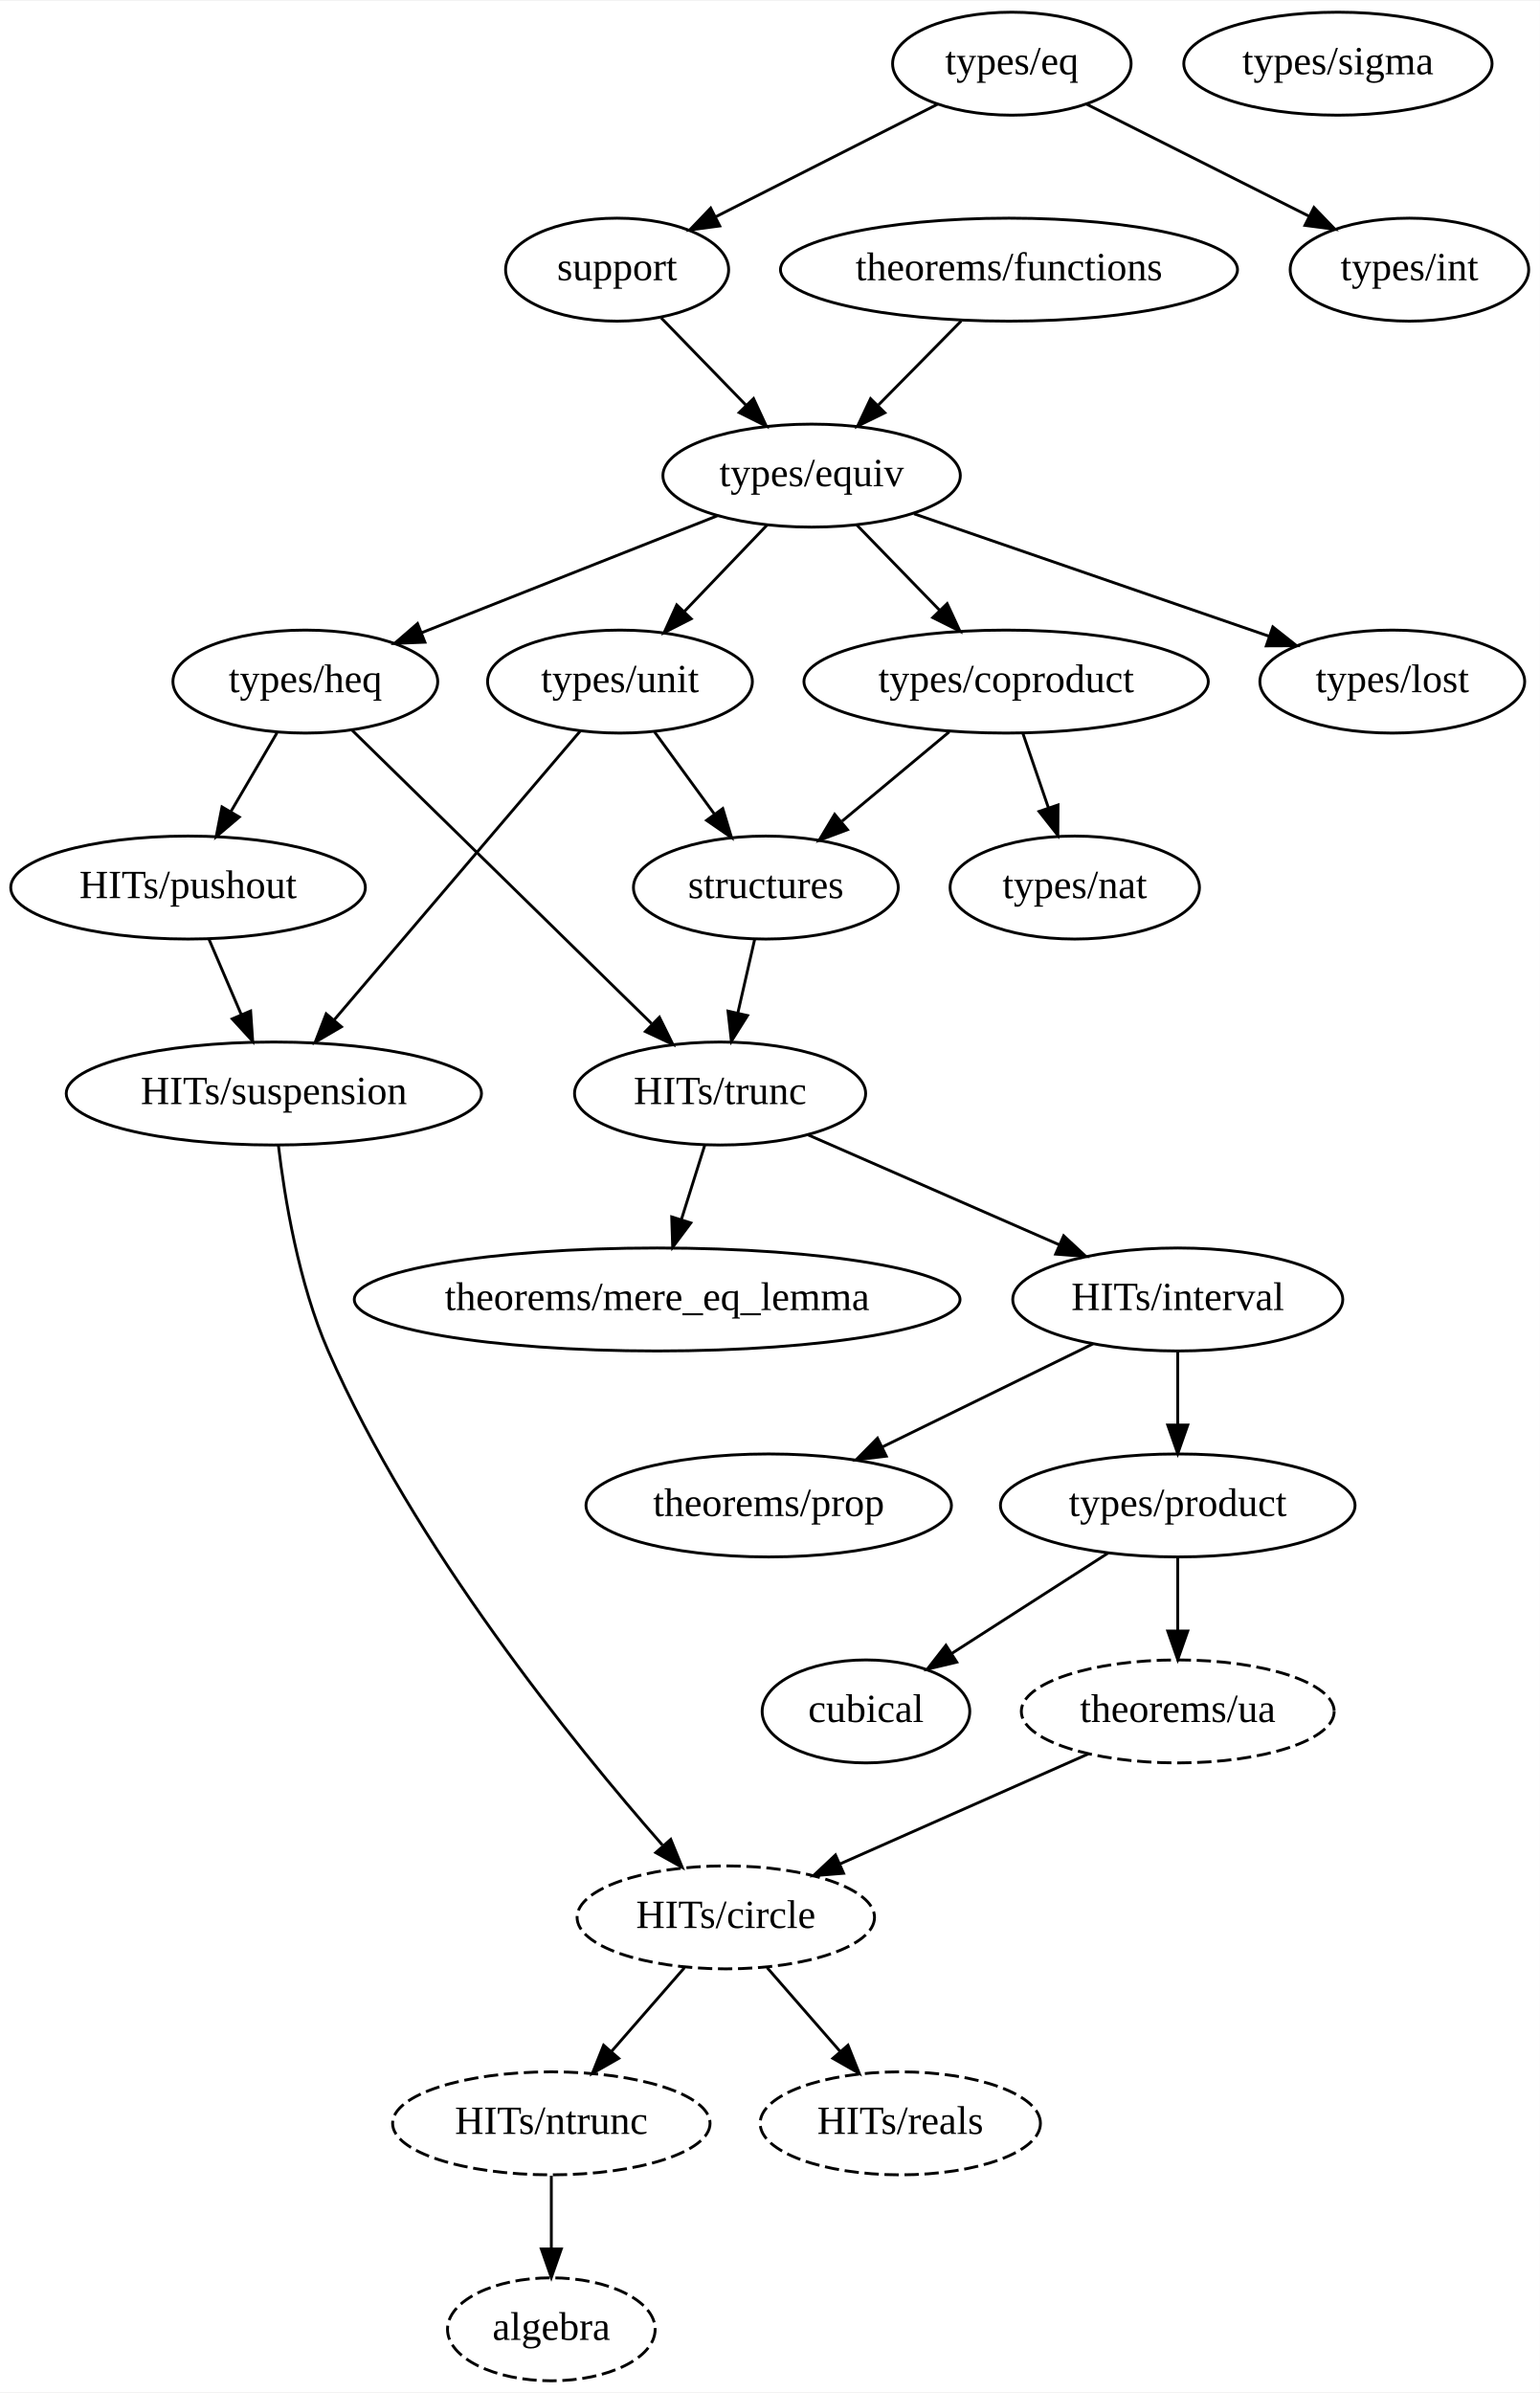
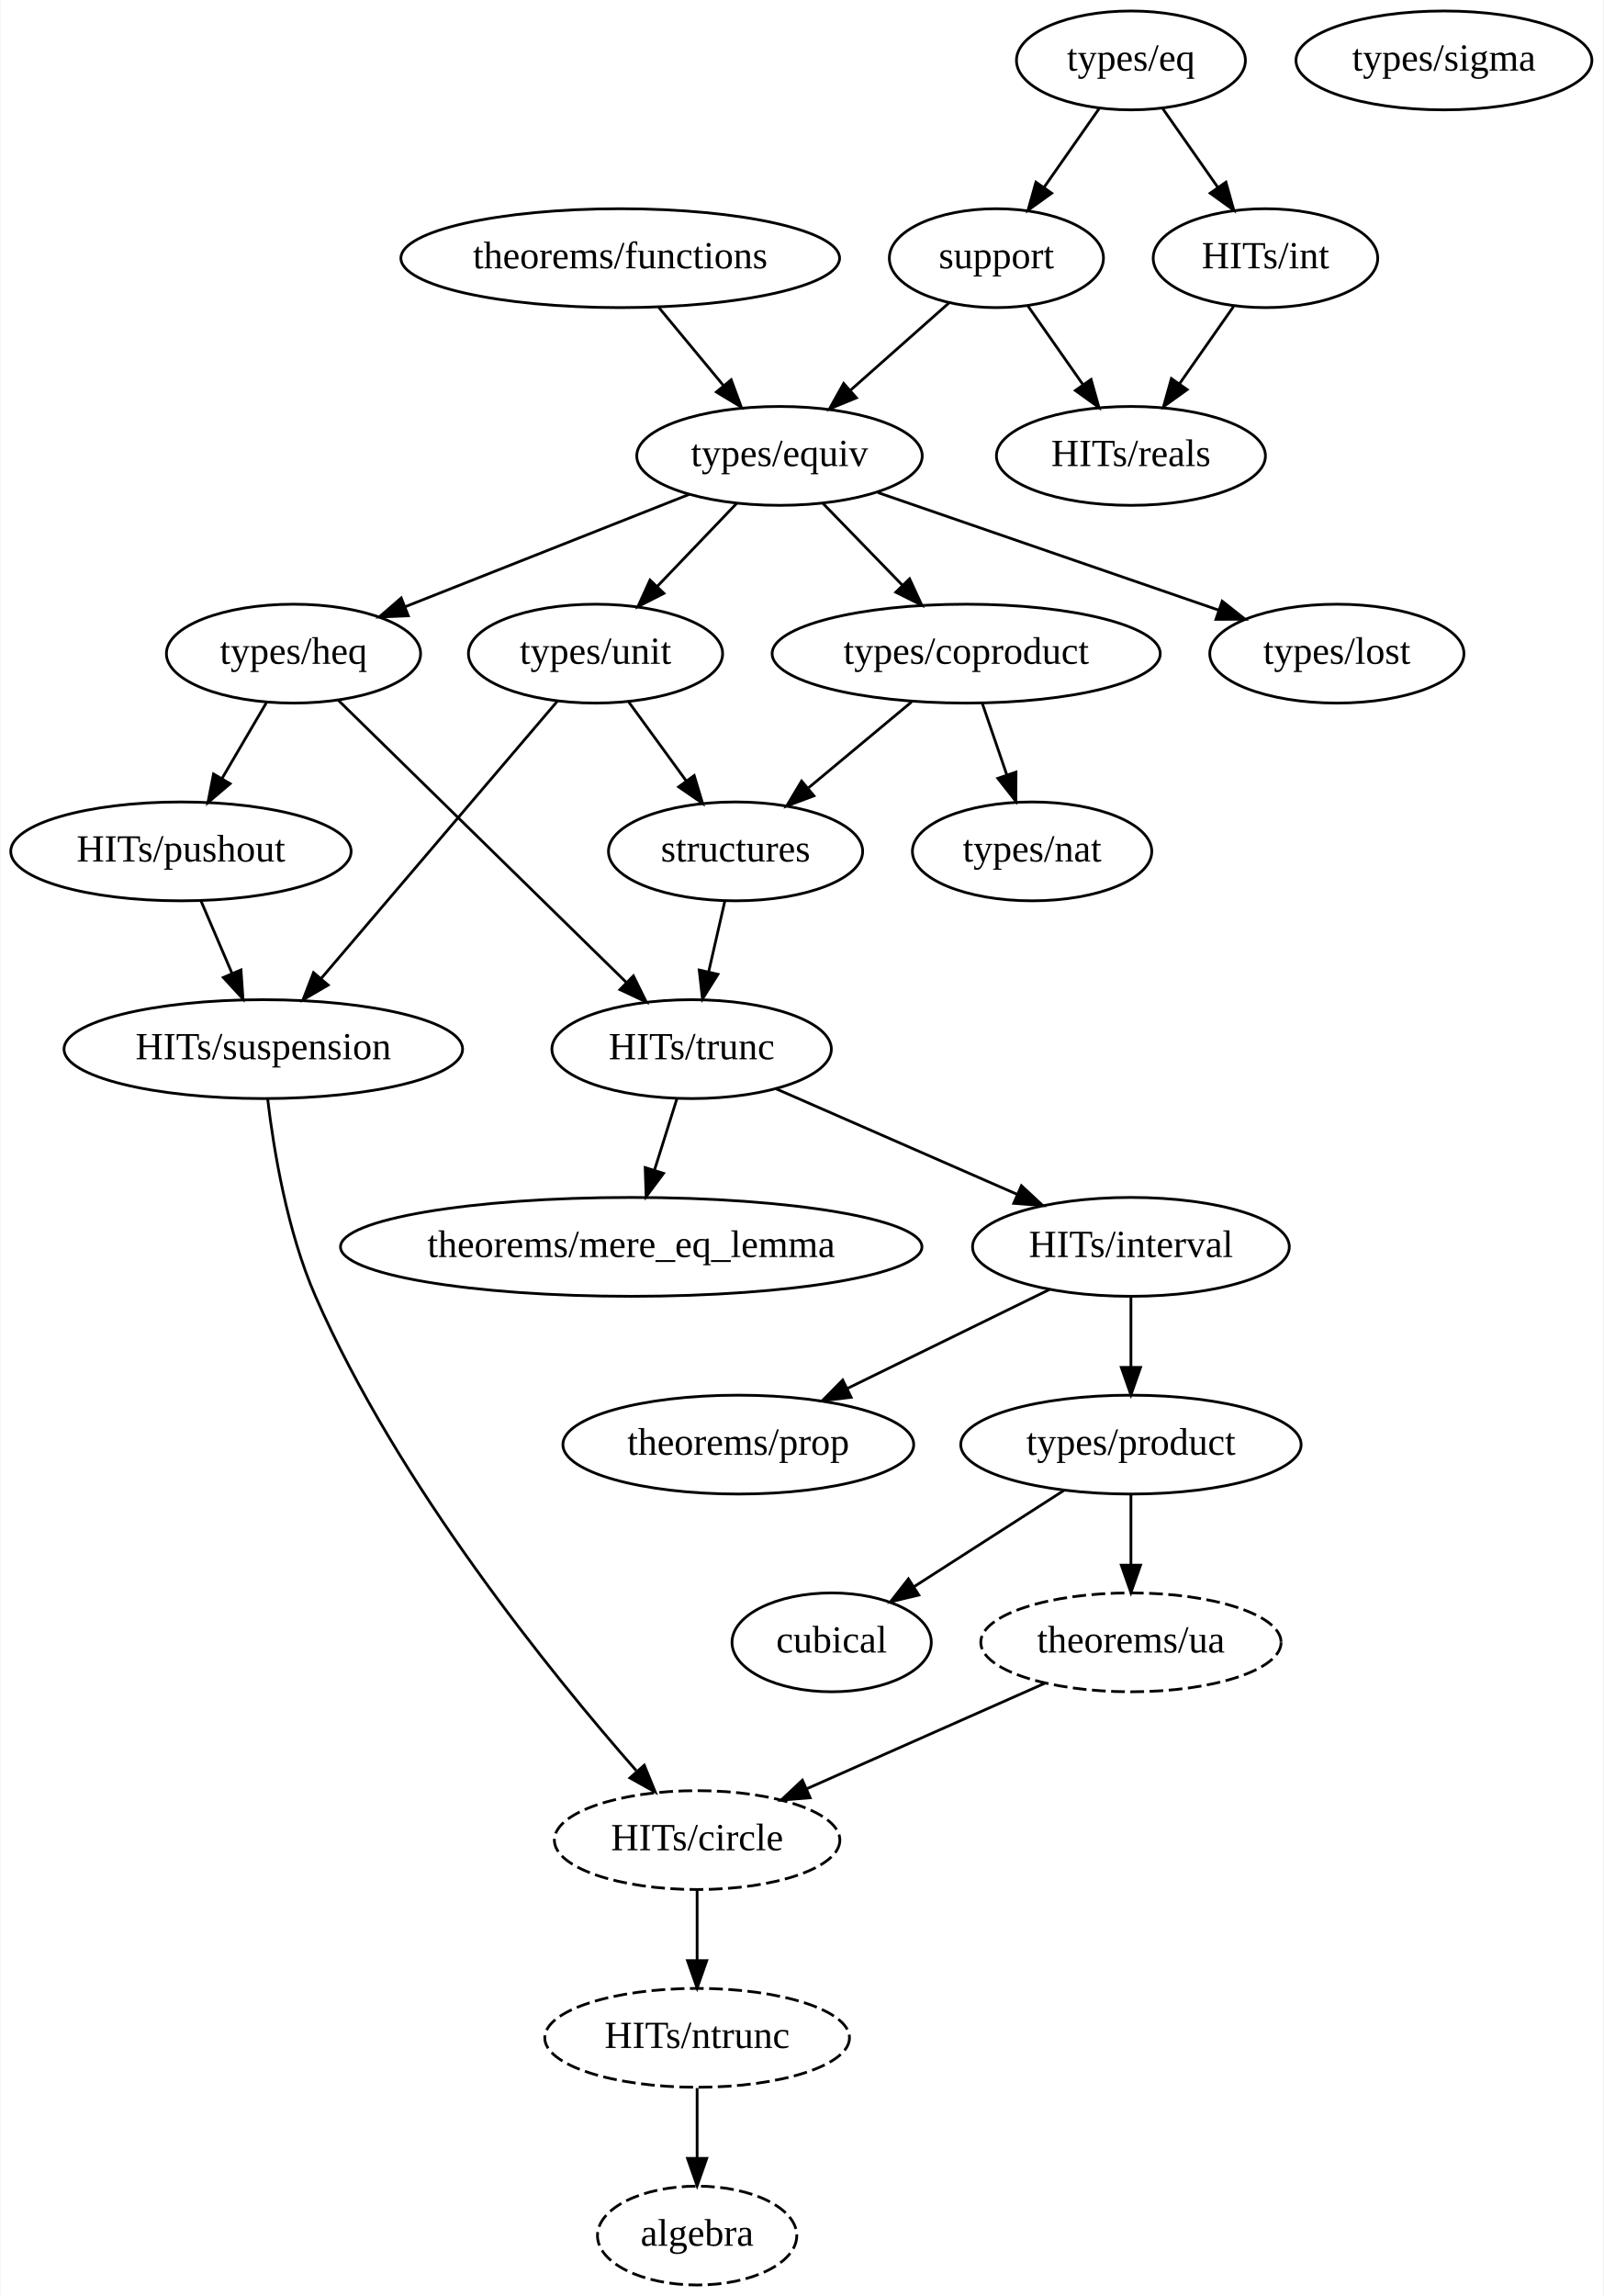
- <svg xmlns="http://www.w3.org/2000/svg" width="538pt" height="836pt" viewBox="0.00 0.00 538.34 836.00">
+ <svg xmlns="http://www.w3.org/2000/svg" width="584pt" height="836pt" viewBox="0.00 0.00 583.69 836.00">
  <g id="graph0" class="graph" transform="scale(1 1) rotate(0) translate(4 832)">
-     <polygon fill="white" stroke="none" points="-4,4 -4,-832 534.341,-832 534.341,4 -4,4" />
+     <polygon fill="white" stroke="none" points="-4,4 -4,-832 579.69,-832 579.69,4 -4,4" />
    <g id="node1" class="node">
-       <ellipse fill="none" stroke="black" stroke-dasharray="5,2" cx="188.745" cy="-18" rx="36.294" ry="18" />
-       <text text-anchor="middle" x="188.745" y="-14.3" font-family="Times New Roman,serif" font-size="14.00">algebra</text>
+       <ellipse fill="none" stroke="black" stroke-dasharray="5,2" cx="249.745" cy="-18" rx="36.294" ry="18" />
+       <text text-anchor="middle" x="249.745" y="-14.3" font-family="Times New Roman,serif" font-size="14.00">algebra</text>
    </g>
    <g id="node2" class="node">
-       <ellipse fill="none" stroke="black" stroke-dasharray="5,2" cx="188.745" cy="-90" rx="55.491" ry="18" />
-       <text text-anchor="middle" x="188.745" y="-86.3" font-family="Times New Roman,serif" font-size="14.00">HITs/ntrunc</text>
+       <ellipse fill="none" stroke="black" stroke-dasharray="5,2" cx="249.745" cy="-90" rx="55.491" ry="18" />
+       <text text-anchor="middle" x="249.745" y="-86.3" font-family="Times New Roman,serif" font-size="14.00">HITs/ntrunc</text>
    </g>
    <g id="edge1" class="edge">
-       <path fill="none" stroke="black" d="M188.745,-71.697C188.745,-63.983 188.745,-54.712 188.745,-46.112" />
-       <polygon fill="black" stroke="black" points="192.245,-46.104 188.745,-36.104 185.245,-46.104 192.245,-46.104" />
+       <path fill="none" stroke="black" d="M249.745,-71.697C249.745,-63.983 249.745,-54.712 249.745,-46.112" />
+       <polygon fill="black" stroke="black" points="253.245,-46.104 249.745,-36.104 246.245,-46.104 253.245,-46.104" />
    </g>
    <g id="node3" class="node">
      <ellipse fill="none" stroke="black" stroke-dasharray="5,2" cx="249.745" cy="-162" rx="51.991" ry="18" />
      <text text-anchor="middle" x="249.745" y="-158.3" font-family="Times New Roman,serif" font-size="14.00">HITs/circle</text>
    </g>
    <g id="edge12" class="edge">
-       <path fill="none" stroke="black" d="M235.288,-144.411C227.692,-135.693 218.238,-124.845 209.84,-115.208" />
-       <polygon fill="black" stroke="black" points="212.305,-112.71 203.097,-107.47 207.028,-117.309 212.305,-112.71" />
-     </g>
-     <g id="node20" class="node">
-       <ellipse fill="none" stroke="black" stroke-dasharray="5,2" cx="310.745" cy="-90" rx="48.993" ry="18" />
-       <text text-anchor="middle" x="310.745" y="-86.3" font-family="Times New Roman,serif" font-size="14.00">HITs/reals</text>
-     </g>
-     <g id="edge16" class="edge">
-       <path fill="none" stroke="black" d="M264.201,-144.411C271.797,-135.693 281.251,-124.845 289.649,-115.208" />
-       <polygon fill="black" stroke="black" points="292.461,-117.309 296.392,-107.47 287.184,-112.71 292.461,-117.309" />
+       <path fill="none" stroke="black" d="M249.745,-143.697C249.745,-135.983 249.745,-126.712 249.745,-118.112" />
+       <polygon fill="black" stroke="black" points="253.245,-118.104 249.745,-108.104 246.245,-118.104 253.245,-118.104" />
    </g>
    <g id="node4" class="node">
      <ellipse fill="none" stroke="black" cx="91.745" cy="-450" rx="72.588" ry="18" />
      <text text-anchor="middle" x="91.745" y="-446.3" font-family="Times New Roman,serif" font-size="14.00">HITs/suspension</text>
    </g>
    <g id="edge2" class="edge">
      <path fill="none" stroke="black" d="M93.319,-431.976C95.482,-413.588 100.359,-383.739 110.745,-360 140.721,-291.48 196.565,-222.641 227.566,-187.307" />
      <polygon fill="black" stroke="black" points="230.498,-189.276 234.516,-179.473 225.262,-184.631 230.498,-189.276" />
    </g>
    <g id="node5" class="node">
      <ellipse fill="none" stroke="black" stroke-dasharray="5,2" cx="407.745" cy="-234" rx="54.691" ry="18" />
      <text text-anchor="middle" x="407.745" y="-230.3" font-family="Times New Roman,serif" font-size="14.00">theorems/ua</text>
    </g>
    <g id="edge3" class="edge">
      <path fill="none" stroke="black" d="M376.529,-219.17C351.59,-208.121 316.474,-192.564 289.521,-180.622" />
      <polygon fill="black" stroke="black" points="290.918,-177.414 280.358,-176.563 288.083,-183.814 290.918,-177.414" />
    </g>
    <g id="node6" class="node">
      <ellipse fill="none" stroke="black" cx="279.745" cy="-666" rx="51.991" ry="18" />
      <text text-anchor="middle" x="279.745" y="-662.3" font-family="Times New Roman,serif" font-size="14.00">types/equiv</text>
    </g>
    <g id="node7" class="node">
      <ellipse fill="none" stroke="black" cx="347.745" cy="-594" rx="70.688" ry="18" />
      <text text-anchor="middle" x="347.745" y="-590.3" font-family="Times New Roman,serif" font-size="14.00">types/coproduct</text>
    </g>
    <g id="edge4" class="edge">
      <path fill="none" stroke="black" d="M295.516,-648.765C304.145,-639.882 314.998,-628.709 324.572,-618.854" />
      <polygon fill="black" stroke="black" points="327.129,-621.245 331.586,-611.633 322.108,-616.367 327.129,-621.245" />
    </g>
    <g id="node10" class="node">
      <ellipse fill="none" stroke="black" cx="102.745" cy="-594" rx="46.292" ry="18" />
      <text text-anchor="middle" x="102.745" y="-590.3" font-family="Times New Roman,serif" font-size="14.00">types/heq</text>
    </g>
    <g id="edge6" class="edge">
      <path fill="none" stroke="black" d="M246.867,-651.998C217.603,-640.424 174.692,-623.454 143.304,-611.041" />
      <polygon fill="black" stroke="black" points="144.548,-607.769 133.961,-607.346 141.973,-614.278 144.548,-607.769" />
    </g>
    <g id="node21" class="node">
      <ellipse fill="none" stroke="black" cx="212.745" cy="-594" rx="46.292" ry="18" />
      <text text-anchor="middle" x="212.745" y="-590.3" font-family="Times New Roman,serif" font-size="14.00">types/unit</text>
    </g>
-     <g id="edge25" class="edge">
+     <g id="edge26" class="edge">
      <path fill="none" stroke="black" d="M264.205,-648.765C255.58,-639.753 244.699,-628.385 235.167,-618.426" />
      <polygon fill="black" stroke="black" points="237.643,-615.951 228.2,-611.147 232.586,-620.792 237.643,-615.951" />
    </g>
    <g id="node24" class="node">
      <ellipse fill="none" stroke="black" cx="482.745" cy="-594" rx="46.292" ry="18" />
      <text text-anchor="middle" x="482.745" y="-590.3" font-family="Times New Roman,serif" font-size="14.00">types/lost</text>
    </g>
-     <g id="edge27" class="edge">
+     <g id="edge28" class="edge">
      <path fill="none" stroke="black" d="M315.57,-652.647C350.259,-640.685 402.884,-622.538 439.801,-609.808" />
      <polygon fill="black" stroke="black" points="440.985,-613.102 449.298,-606.533 438.703,-606.485 440.985,-613.102" />
    </g>
    <g id="node22" class="node">
      <ellipse fill="none" stroke="black" cx="263.745" cy="-522" rx="46.292" ry="18" />
      <text text-anchor="middle" x="263.745" y="-518.3" font-family="Times New Roman,serif" font-size="14.00">structures</text>
    </g>
-     <g id="edge18" class="edge">
+     <g id="edge19" class="edge">
      <path fill="none" stroke="black" d="M327.838,-576.411C316.643,-567.082 302.52,-555.313 290.383,-545.199" />
      <polygon fill="black" stroke="black" points="292.28,-542.224 282.358,-538.511 287.799,-547.601 292.28,-542.224" />
    </g>
    <g id="node23" class="node">
      <ellipse fill="none" stroke="black" cx="371.745" cy="-522" rx="43.592" ry="18" />
      <text text-anchor="middle" x="371.745" y="-518.3" font-family="Times New Roman,serif" font-size="14.00">types/nat</text>
    </g>
-     <g id="edge26" class="edge">
+     <g id="edge27" class="edge">
      <path fill="none" stroke="black" d="M353.554,-576.055C356.256,-568.176 359.533,-558.617 362.558,-549.794" />
      <polygon fill="black" stroke="black" points="365.889,-550.87 365.822,-540.275 359.267,-548.6 365.889,-550.87" />
    </g>
    <g id="node8" class="node">
      <ellipse fill="none" stroke="black" cx="407.745" cy="-306" rx="61.99" ry="18" />
      <text text-anchor="middle" x="407.745" y="-302.3" font-family="Times New Roman,serif" font-size="14.00">types/product</text>
    </g>
-     <g id="edge24" class="edge">
+     <g id="edge25" class="edge">
      <path fill="none" stroke="black" d="M407.745,-287.697C407.745,-279.983 407.745,-270.712 407.745,-262.112" />
      <polygon fill="black" stroke="black" points="411.245,-262.104 407.745,-252.104 404.245,-262.104 411.245,-262.104" />
    </g>
    <g id="node9" class="node">
      <ellipse fill="none" stroke="black" cx="298.745" cy="-234" rx="36.294" ry="18" />
      <text text-anchor="middle" x="298.745" y="-230.3" font-family="Times New Roman,serif" font-size="14.00">cubical</text>
    </g>
    <g id="edge5" class="edge">
      <path fill="none" stroke="black" d="M383.283,-289.291C367.141,-278.924 345.886,-265.274 328.728,-254.255" />
      <polygon fill="black" stroke="black" points="330.482,-251.223 320.177,-248.764 326.7,-257.113 330.482,-251.223" />
    </g>
    <g id="node15" class="node">
      <ellipse fill="none" stroke="black" cx="247.745" cy="-450" rx="50.892" ry="18" />
      <text text-anchor="middle" x="247.745" y="-446.3" font-family="Times New Roman,serif" font-size="14.00">HITs/trunc</text>
    </g>
-     <g id="edge23" class="edge">
+     <g id="edge24" class="edge">
      <path fill="none" stroke="black" d="M119.096,-576.987C144.66,-551.952 194.222,-503.415 223.809,-474.441" />
      <polygon fill="black" stroke="black" points="226.535,-476.67 231.23,-467.173 221.637,-471.669 226.535,-476.67" />
    </g>
    <g id="node19" class="node">
      <ellipse fill="none" stroke="black" cx="61.745" cy="-522" rx="61.99" ry="18" />
      <text text-anchor="middle" x="61.745" y="-518.3" font-family="Times New Roman,serif" font-size="14.00">HITs/pushout</text>
    </g>
    <g id="edge15" class="edge">
      <path fill="none" stroke="black" d="M92.82,-576.055C87.985,-567.801 82.07,-557.701 76.702,-548.538" />
      <polygon fill="black" stroke="black" points="79.652,-546.649 71.578,-539.789 73.612,-550.187 79.652,-546.649" />
    </g>
    <g id="node11" class="node">
-       <ellipse fill="none" stroke="black" cx="211.745" cy="-738" rx="38.993" ry="18" />
-       <text text-anchor="middle" x="211.745" y="-734.3" font-family="Times New Roman,serif" font-size="14.00">support</text>
+       <ellipse fill="none" stroke="black" cx="358.745" cy="-738" rx="38.993" ry="18" />
+       <text text-anchor="middle" x="358.745" y="-734.3" font-family="Times New Roman,serif" font-size="14.00">support</text>
    </g>
    <g id="edge7" class="edge">
-       <path fill="none" stroke="black" d="M227.175,-721.116C235.918,-712.116 247.024,-700.682 256.774,-690.646" />
-       <polygon fill="black" stroke="black" points="259.446,-692.919 263.903,-683.307 254.425,-688.041 259.446,-692.919" />
+       <path fill="none" stroke="black" d="M341.603,-721.811C331.131,-712.533 317.534,-700.484 305.755,-690.048" />
+       <polygon fill="black" stroke="black" points="307.758,-687.146 297.952,-683.134 303.116,-692.385 307.758,-687.146" />
+     </g>
+     <g id="node20" class="node">
+       <ellipse fill="none" stroke="black" cx="407.745" cy="-666" rx="48.993" ry="18" />
+       <text text-anchor="middle" x="407.745" y="-662.3" font-family="Times New Roman,serif" font-size="14.00">HITs/reals</text>
+     </g>
+     <g id="edge16" class="edge">
+       <path fill="none" stroke="black" d="M370.109,-720.765C376.083,-712.23 383.537,-701.582 390.231,-692.019" />
+       <polygon fill="black" stroke="black" points="393.234,-693.833 396.101,-683.633 387.499,-689.819 393.234,-693.833" />
    </g>
    <g id="node12" class="node">
-       <ellipse fill="none" stroke="black" cx="348.745" cy="-738" rx="79.886" ry="18" />
-       <text text-anchor="middle" x="348.745" y="-734.3" font-family="Times New Roman,serif" font-size="14.00">theorems/functions</text>
+       <ellipse fill="none" stroke="black" cx="221.745" cy="-738" rx="79.886" ry="18" />
+       <text text-anchor="middle" x="221.745" y="-734.3" font-family="Times New Roman,serif" font-size="14.00">theorems/functions</text>
    </g>
    <g id="edge8" class="edge">
-       <path fill="none" stroke="black" d="M332.042,-720.055C323.356,-711.243 312.597,-700.328 303.1,-690.694" />
-       <polygon fill="black" stroke="black" points="305.331,-687.972 295.819,-683.307 300.346,-692.886 305.331,-687.972" />
+       <path fill="none" stroke="black" d="M235.785,-720.055C242.838,-711.543 251.516,-701.068 259.294,-691.681" />
+       <polygon fill="black" stroke="black" points="262.149,-693.722 265.834,-683.789 256.758,-689.256 262.149,-693.722" />
    </g>
    <g id="node13" class="node">
-       <ellipse fill="none" stroke="black" cx="349.745" cy="-810" rx="41.693" ry="18" />
-       <text text-anchor="middle" x="349.745" y="-806.3" font-family="Times New Roman,serif" font-size="14.00">types/eq</text>
-     </g>
-     <g id="edge19" class="edge">
-       <path fill="none" stroke="black" d="M323.788,-795.834C301.869,-784.715 270.302,-768.703 246.256,-756.506" />
-       <polygon fill="black" stroke="black" points="247.62,-753.273 237.119,-751.871 244.454,-759.516 247.62,-753.273" />
+       <ellipse fill="none" stroke="black" cx="407.745" cy="-810" rx="41.693" ry="18" />
+       <text text-anchor="middle" x="407.745" y="-806.3" font-family="Times New Roman,serif" font-size="14.00">types/eq</text>
+     </g>
+     <g id="edge20" class="edge">
+       <path fill="none" stroke="black" d="M396.132,-792.411C390.152,-783.868 382.739,-773.278 376.096,-763.787" />
+       <polygon fill="black" stroke="black" points="378.875,-761.655 370.273,-755.47 373.141,-765.669 378.875,-761.655" />
    </g>
    <g id="node14" class="node">
-       <ellipse fill="none" stroke="black" cx="488.745" cy="-738" rx="41.693" ry="18" />
-       <text text-anchor="middle" x="488.745" y="-734.3" font-family="Times New Roman,serif" font-size="14.00">types/int</text>
+       <ellipse fill="none" stroke="black" cx="456.745" cy="-738" rx="40.893" ry="18" />
+       <text text-anchor="middle" x="456.745" y="-734.3" font-family="Times New Roman,serif" font-size="14.00">HITs/int</text>
    </g>
    <g id="edge9" class="edge">
-       <path fill="none" stroke="black" d="M375.889,-795.834C397.828,-784.785 429.363,-768.904 453.525,-756.737" />
-       <polygon fill="black" stroke="black" points="455.36,-759.731 462.717,-752.107 452.211,-753.479 455.36,-759.731" />
+       <path fill="none" stroke="black" d="M419.357,-792.411C425.337,-783.868 432.75,-773.278 439.393,-763.787" />
+       <polygon fill="black" stroke="black" points="442.348,-765.669 445.216,-755.47 436.614,-761.655 442.348,-765.669" />
+     </g>
+     <g id="edge17" class="edge">
+       <path fill="none" stroke="black" d="M445.132,-720.411C439.239,-711.992 431.954,-701.585 425.385,-692.201" />
+       <polygon fill="black" stroke="black" points="428.216,-690.141 419.614,-683.956 422.481,-694.156 428.216,-690.141" />
    </g>
    <g id="node16" class="node">
      <ellipse fill="none" stroke="black" cx="407.745" cy="-378" rx="57.69" ry="18" />
      <text text-anchor="middle" x="407.745" y="-374.3" font-family="Times New Roman,serif" font-size="14.00">HITs/interval</text>
    </g>
    <g id="edge10" class="edge">
      <path fill="none" stroke="black" d="M278.594,-435.503C303.532,-424.593 338.874,-409.131 366.284,-397.139" />
      <polygon fill="black" stroke="black" points="367.86,-400.27 375.619,-393.055 365.054,-393.857 367.86,-400.27" />
    </g>
    <g id="node17" class="node">
      <ellipse fill="none" stroke="black" cx="225.745" cy="-378" rx="105.881" ry="18" />
      <text text-anchor="middle" x="225.745" y="-374.3" font-family="Times New Roman,serif" font-size="14.00">theorems/mere_eq_lemma</text>
    </g>
    <g id="edge11" class="edge">
      <path fill="none" stroke="black" d="M242.419,-432.055C239.969,-424.261 237.003,-414.822 234.255,-406.079" />
      <polygon fill="black" stroke="black" points="237.511,-404.766 231.174,-396.275 230.833,-406.865 237.511,-404.766" />
    </g>
    <g id="edge13" class="edge">
      <path fill="none" stroke="black" d="M407.745,-359.697C407.745,-351.983 407.745,-342.712 407.745,-334.112" />
      <polygon fill="black" stroke="black" points="411.245,-334.104 407.745,-324.104 404.245,-334.104 411.245,-334.104" />
    </g>
    <g id="node18" class="node">
      <ellipse fill="none" stroke="black" cx="264.745" cy="-306" rx="63.889" ry="18" />
      <text text-anchor="middle" x="264.745" y="-302.3" font-family="Times New Roman,serif" font-size="14.00">theorems/prop</text>
    </g>
    <g id="edge14" class="edge">
      <path fill="none" stroke="black" d="M378.115,-362.496C356.832,-352.078 327.907,-337.919 304.601,-326.51" />
      <polygon fill="black" stroke="black" points="305.843,-323.222 295.323,-321.968 302.766,-329.509 305.843,-323.222" />
    </g>
-     <g id="edge20" class="edge">
+     <g id="edge21" class="edge">
      <path fill="none" stroke="black" d="M69.007,-504.055C72.42,-496.091 76.569,-486.411 80.383,-477.51" />
      <polygon fill="black" stroke="black" points="83.619,-478.845 84.341,-468.275 77.185,-476.088 83.619,-478.845" />
    </g>
-     <g id="edge21" class="edge">
+     <g id="edge22" class="edge">
      <path fill="none" stroke="black" d="M198.864,-576.711C177.757,-551.94 137.439,-504.625 112.737,-475.635" />
      <polygon fill="black" stroke="black" points="115.362,-473.32 106.212,-467.979 110.034,-477.86 115.362,-473.32" />
    </g>
-     <g id="edge17" class="edge">
+     <g id="edge18" class="edge">
      <path fill="none" stroke="black" d="M224.831,-576.411C231.055,-567.868 238.77,-557.278 245.685,-547.787" />
      <polygon fill="black" stroke="black" points="248.685,-549.613 251.745,-539.47 243.028,-545.491 248.685,-549.613" />
    </g>
-     <g id="edge22" class="edge">
+     <g id="edge23" class="edge">
      <path fill="none" stroke="black" d="M259.871,-504.055C258.09,-496.261 255.932,-486.822 253.934,-478.079" />
      <polygon fill="black" stroke="black" points="257.333,-477.244 251.693,-468.275 250.509,-478.804 257.333,-477.244" />
    </g>
    <g id="node25" class="node">
-       <ellipse fill="none" stroke="black" cx="463.745" cy="-810" rx="53.891" ry="18" />
-       <text text-anchor="middle" x="463.745" y="-806.3" font-family="Times New Roman,serif" font-size="14.00">types/sigma</text>
+       <ellipse fill="none" stroke="black" cx="521.745" cy="-810" rx="53.891" ry="18" />
+       <text text-anchor="middle" x="521.745" y="-806.3" font-family="Times New Roman,serif" font-size="14.00">types/sigma</text>
    </g>
  </g>
</svg>
